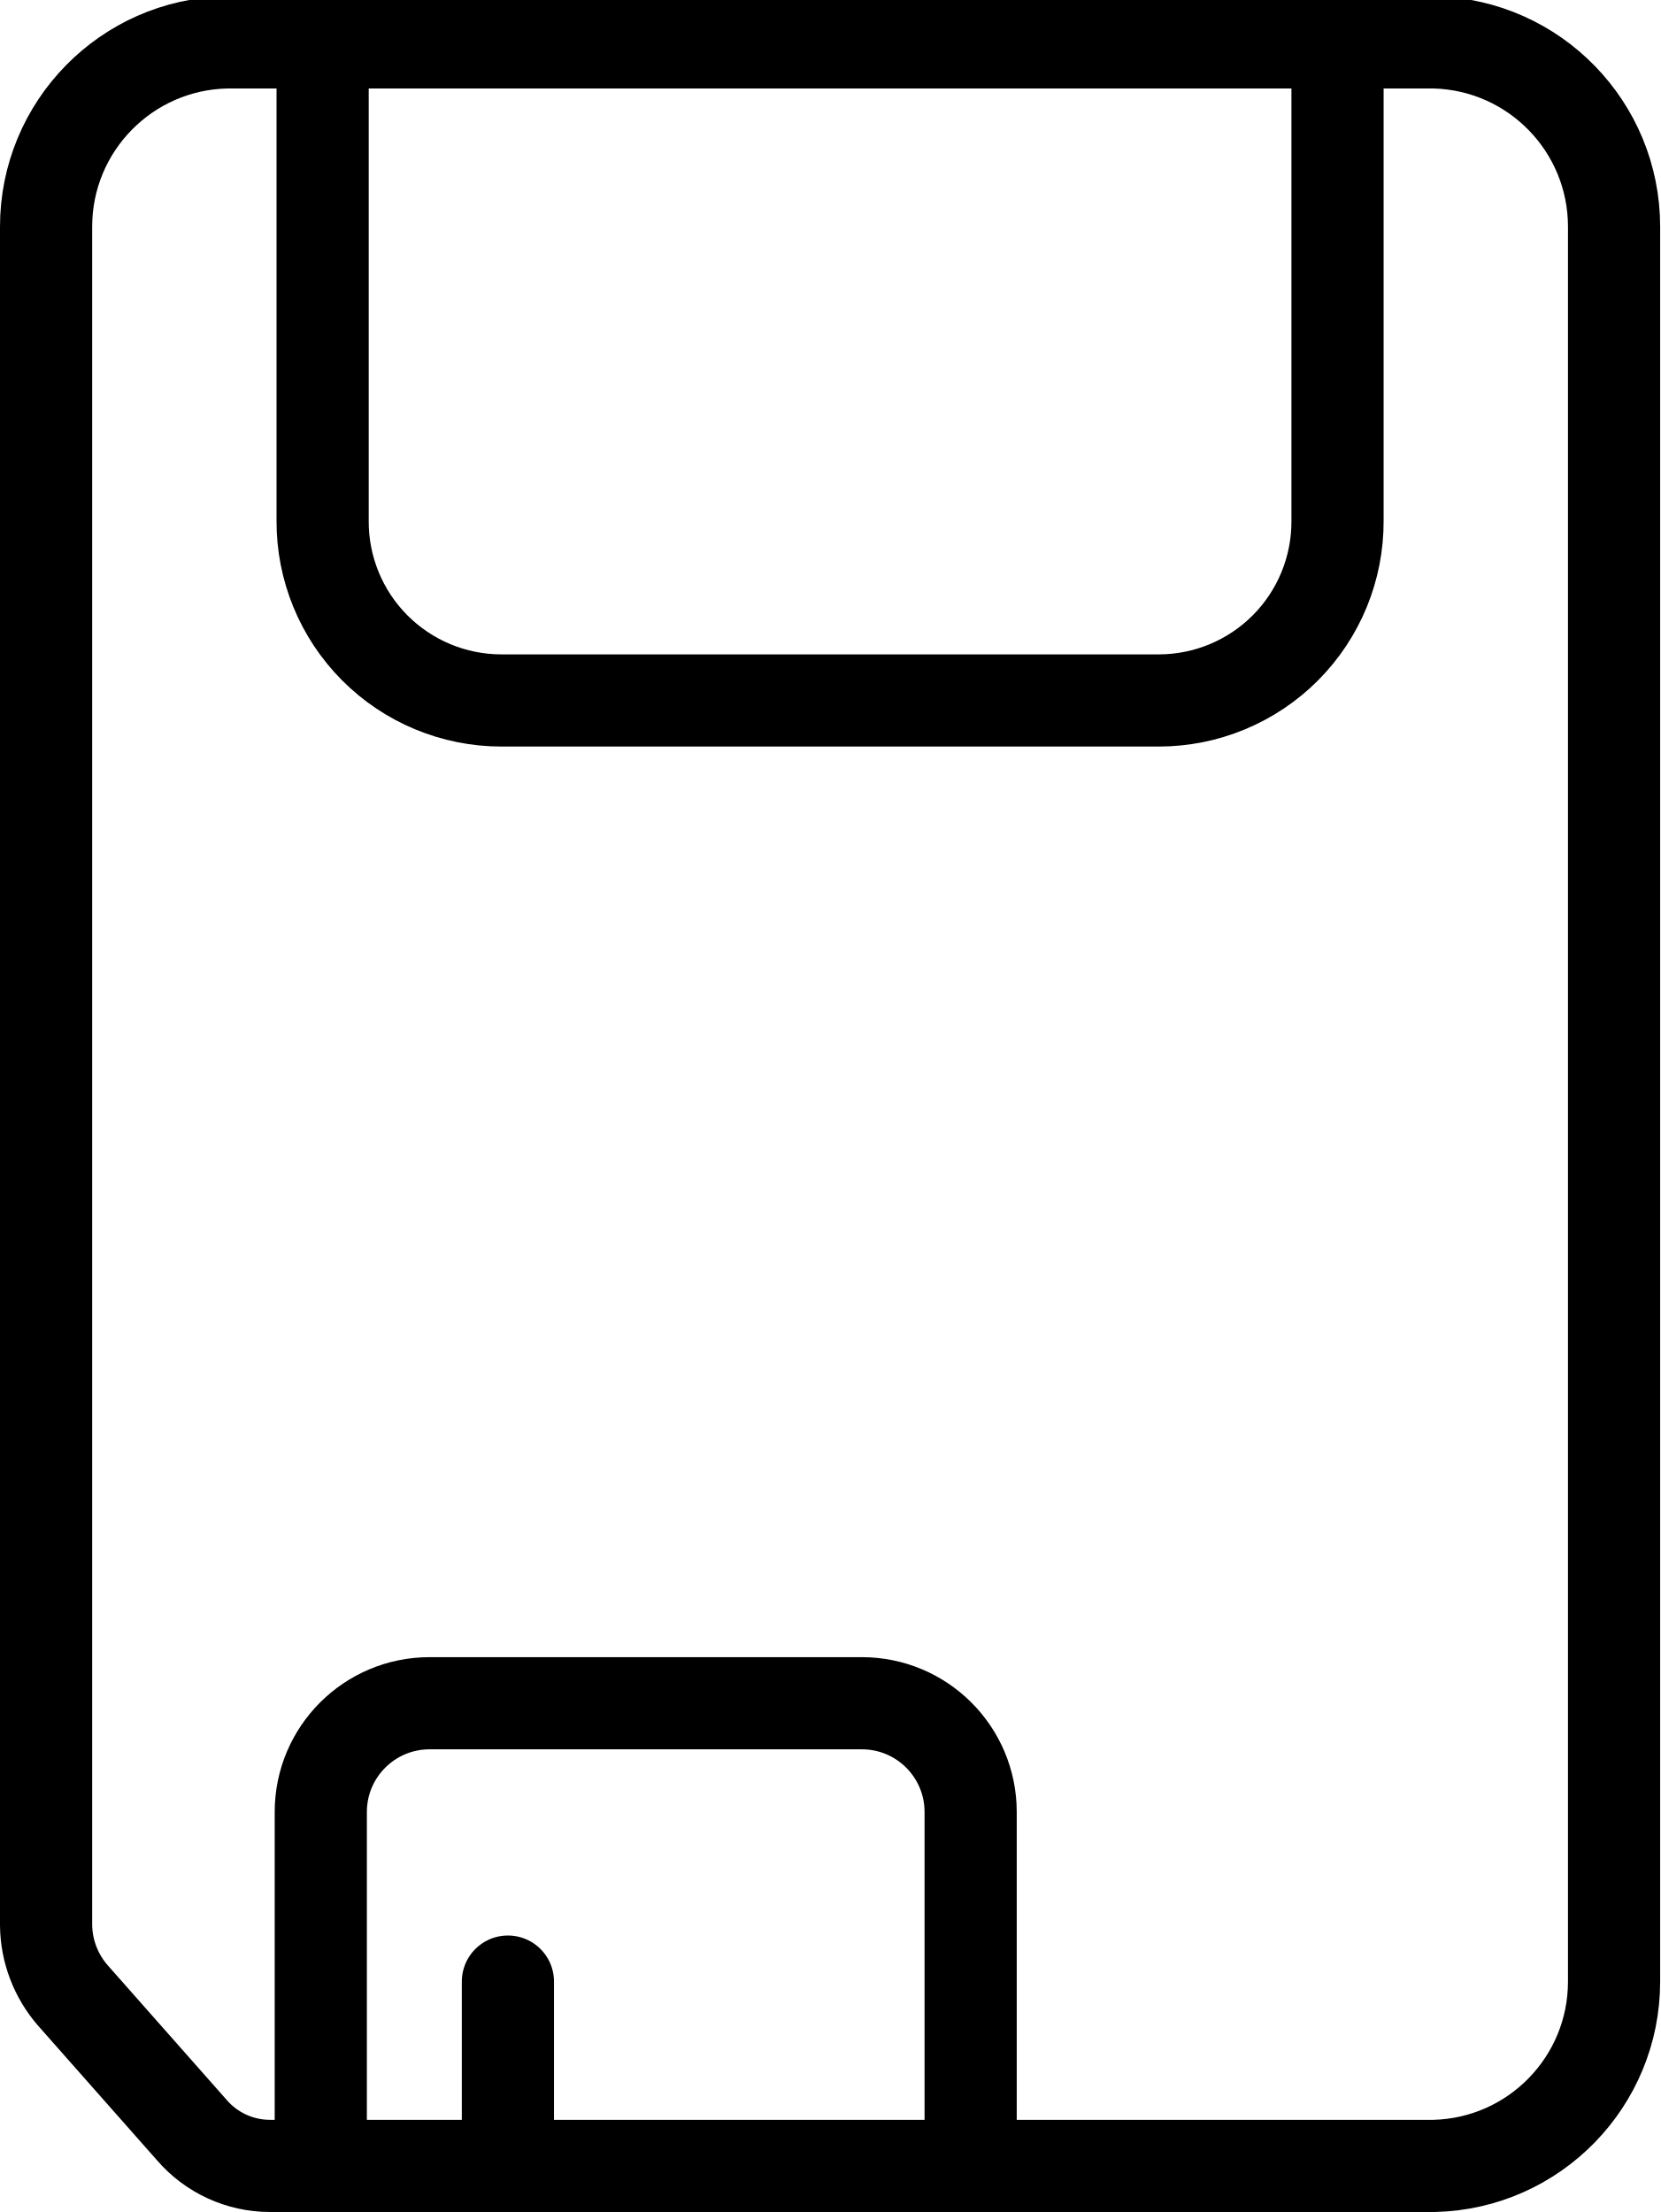
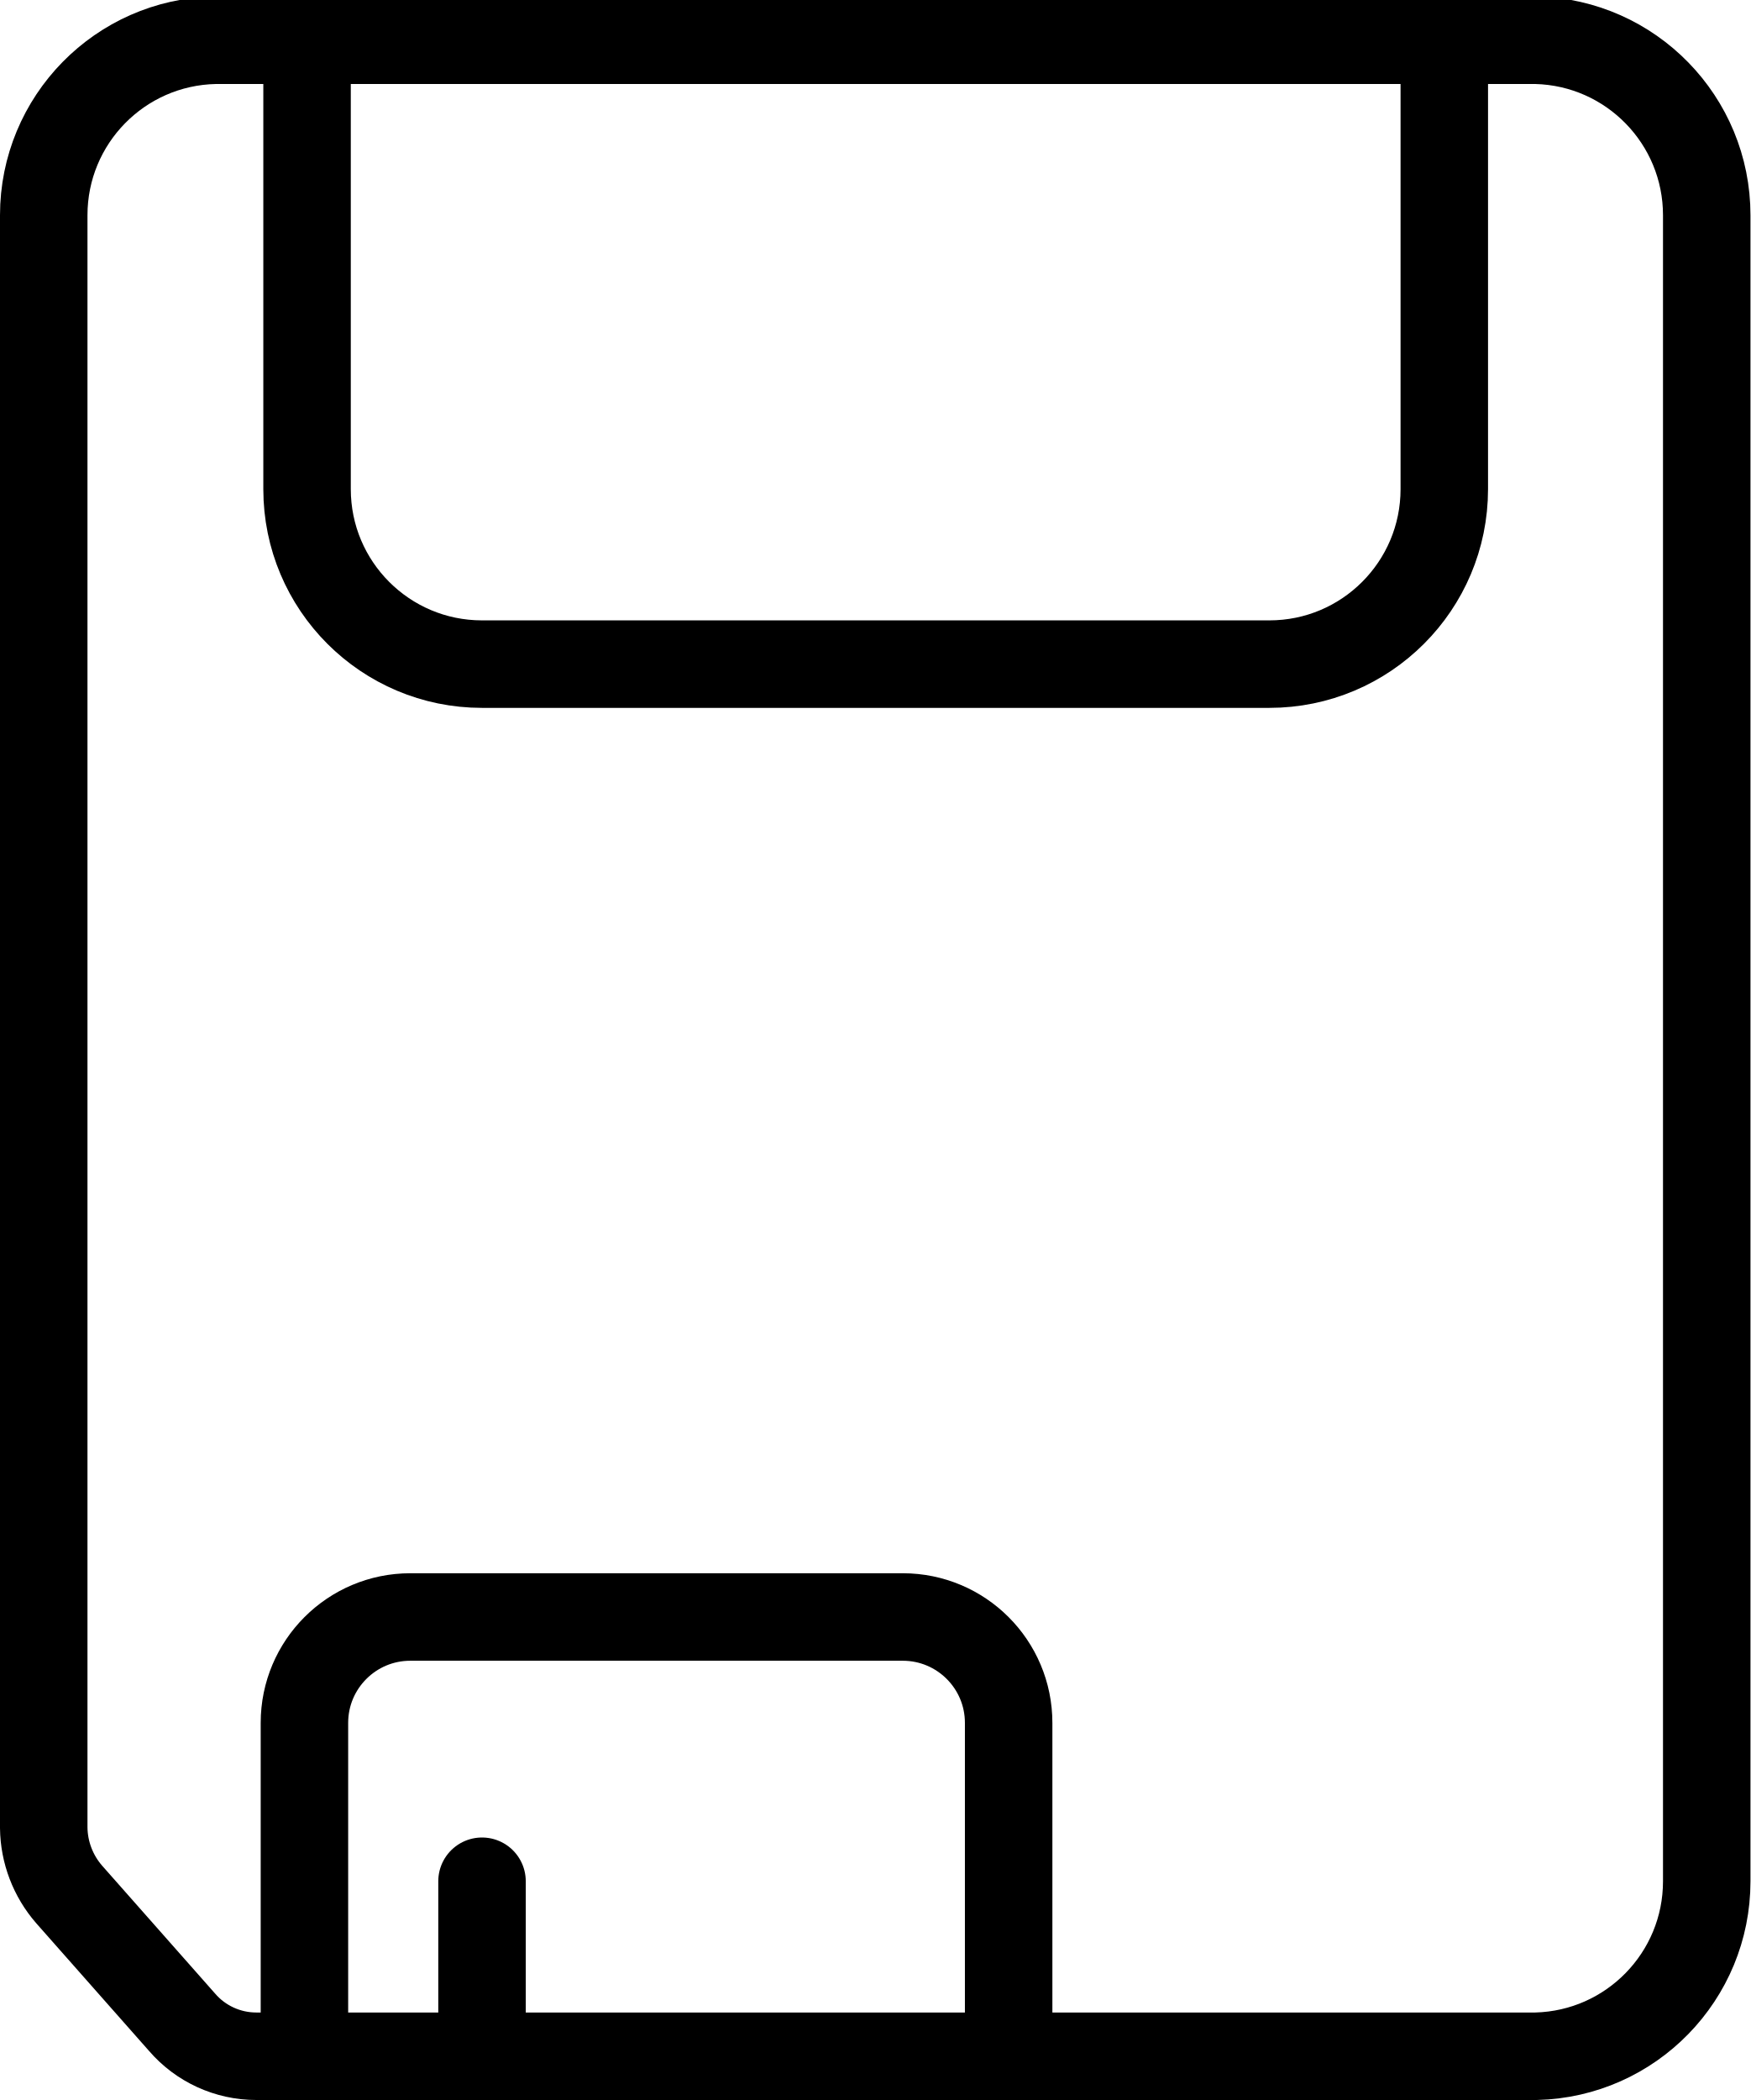
- <svg xmlns="http://www.w3.org/2000/svg" id="ad92101e-a9fc-4ec5-bd85-a920e159a680" data-name="Layer 1" viewBox="0 0 18.01 24">
-   <path d="M3.49,2.46V20.89a1.18,1.18,0,0,0,.29.76l1.29,1.46a1.12,1.12,0,0,0,.85.39H18.55a2,2,0,0,0,1.95-2V2.46a2,2,0,0,0-1.95-2H5.45A2,2,0,0,0,3.49,2.46Z" transform="translate(-2.99 0)" fill="none" stroke="#000" stroke-miterlimit="10" />
-   <path d="M6.47,23.56v-3.9a1.18,1.18,0,0,1,1.18-1.18h4.69a1.18,1.18,0,0,1,1.18,1.18v3.9" transform="translate(-2.99 0)" fill="none" stroke="#000" stroke-miterlimit="10" />
+ <svg xmlns="http://www.w3.org/2000/svg" id="a21bcacd-714d-4621-82c5-7b38a6a61874" data-name="Layer 1" viewBox="0 0 20.01 24">
+   <path d="M2.49,2.46V20.89a1.18,1.18,0,0,0,.29.76l1.29,1.46a1.12,1.12,0,0,0,.85.39H19.55a2,2,0,0,0,1.95-2V2.46a2,2,0,0,0-1.95-2H4.45A2,2,0,0,0,2.49,2.46Z" transform="translate(-1.99 0)" fill="none" stroke="#000" stroke-miterlimit="10" />
+   <path d="M5.47,23.56V19.69a1.21,1.21,0,0,1,1.21-1.21h5.63a1.21,1.21,0,0,1,1.21,1.21v3.87" transform="translate(-1.99 0)" fill="none" stroke="#000" stroke-miterlimit="10" />
  <line x1="5.51" y1="21.5" x2="5.51" y2="23.12" fill="none" stroke="#000" stroke-linecap="round" stroke-miterlimit="10" />
-   <path d="M17.5.5V5.65A1.94,1.94,0,0,1,15.56,7.6H8.43A1.94,1.94,0,0,1,6.49,5.65V.5" transform="translate(-2.99 0)" fill="none" stroke="#000" stroke-miterlimit="10" />
+   <path d="M18.5.5V5.59a2,2,0,0,1-2,2h-9a2,2,0,0,1-2-2V.5" transform="translate(-1.99 0)" fill="none" stroke="#000" stroke-miterlimit="10" />
</svg>
